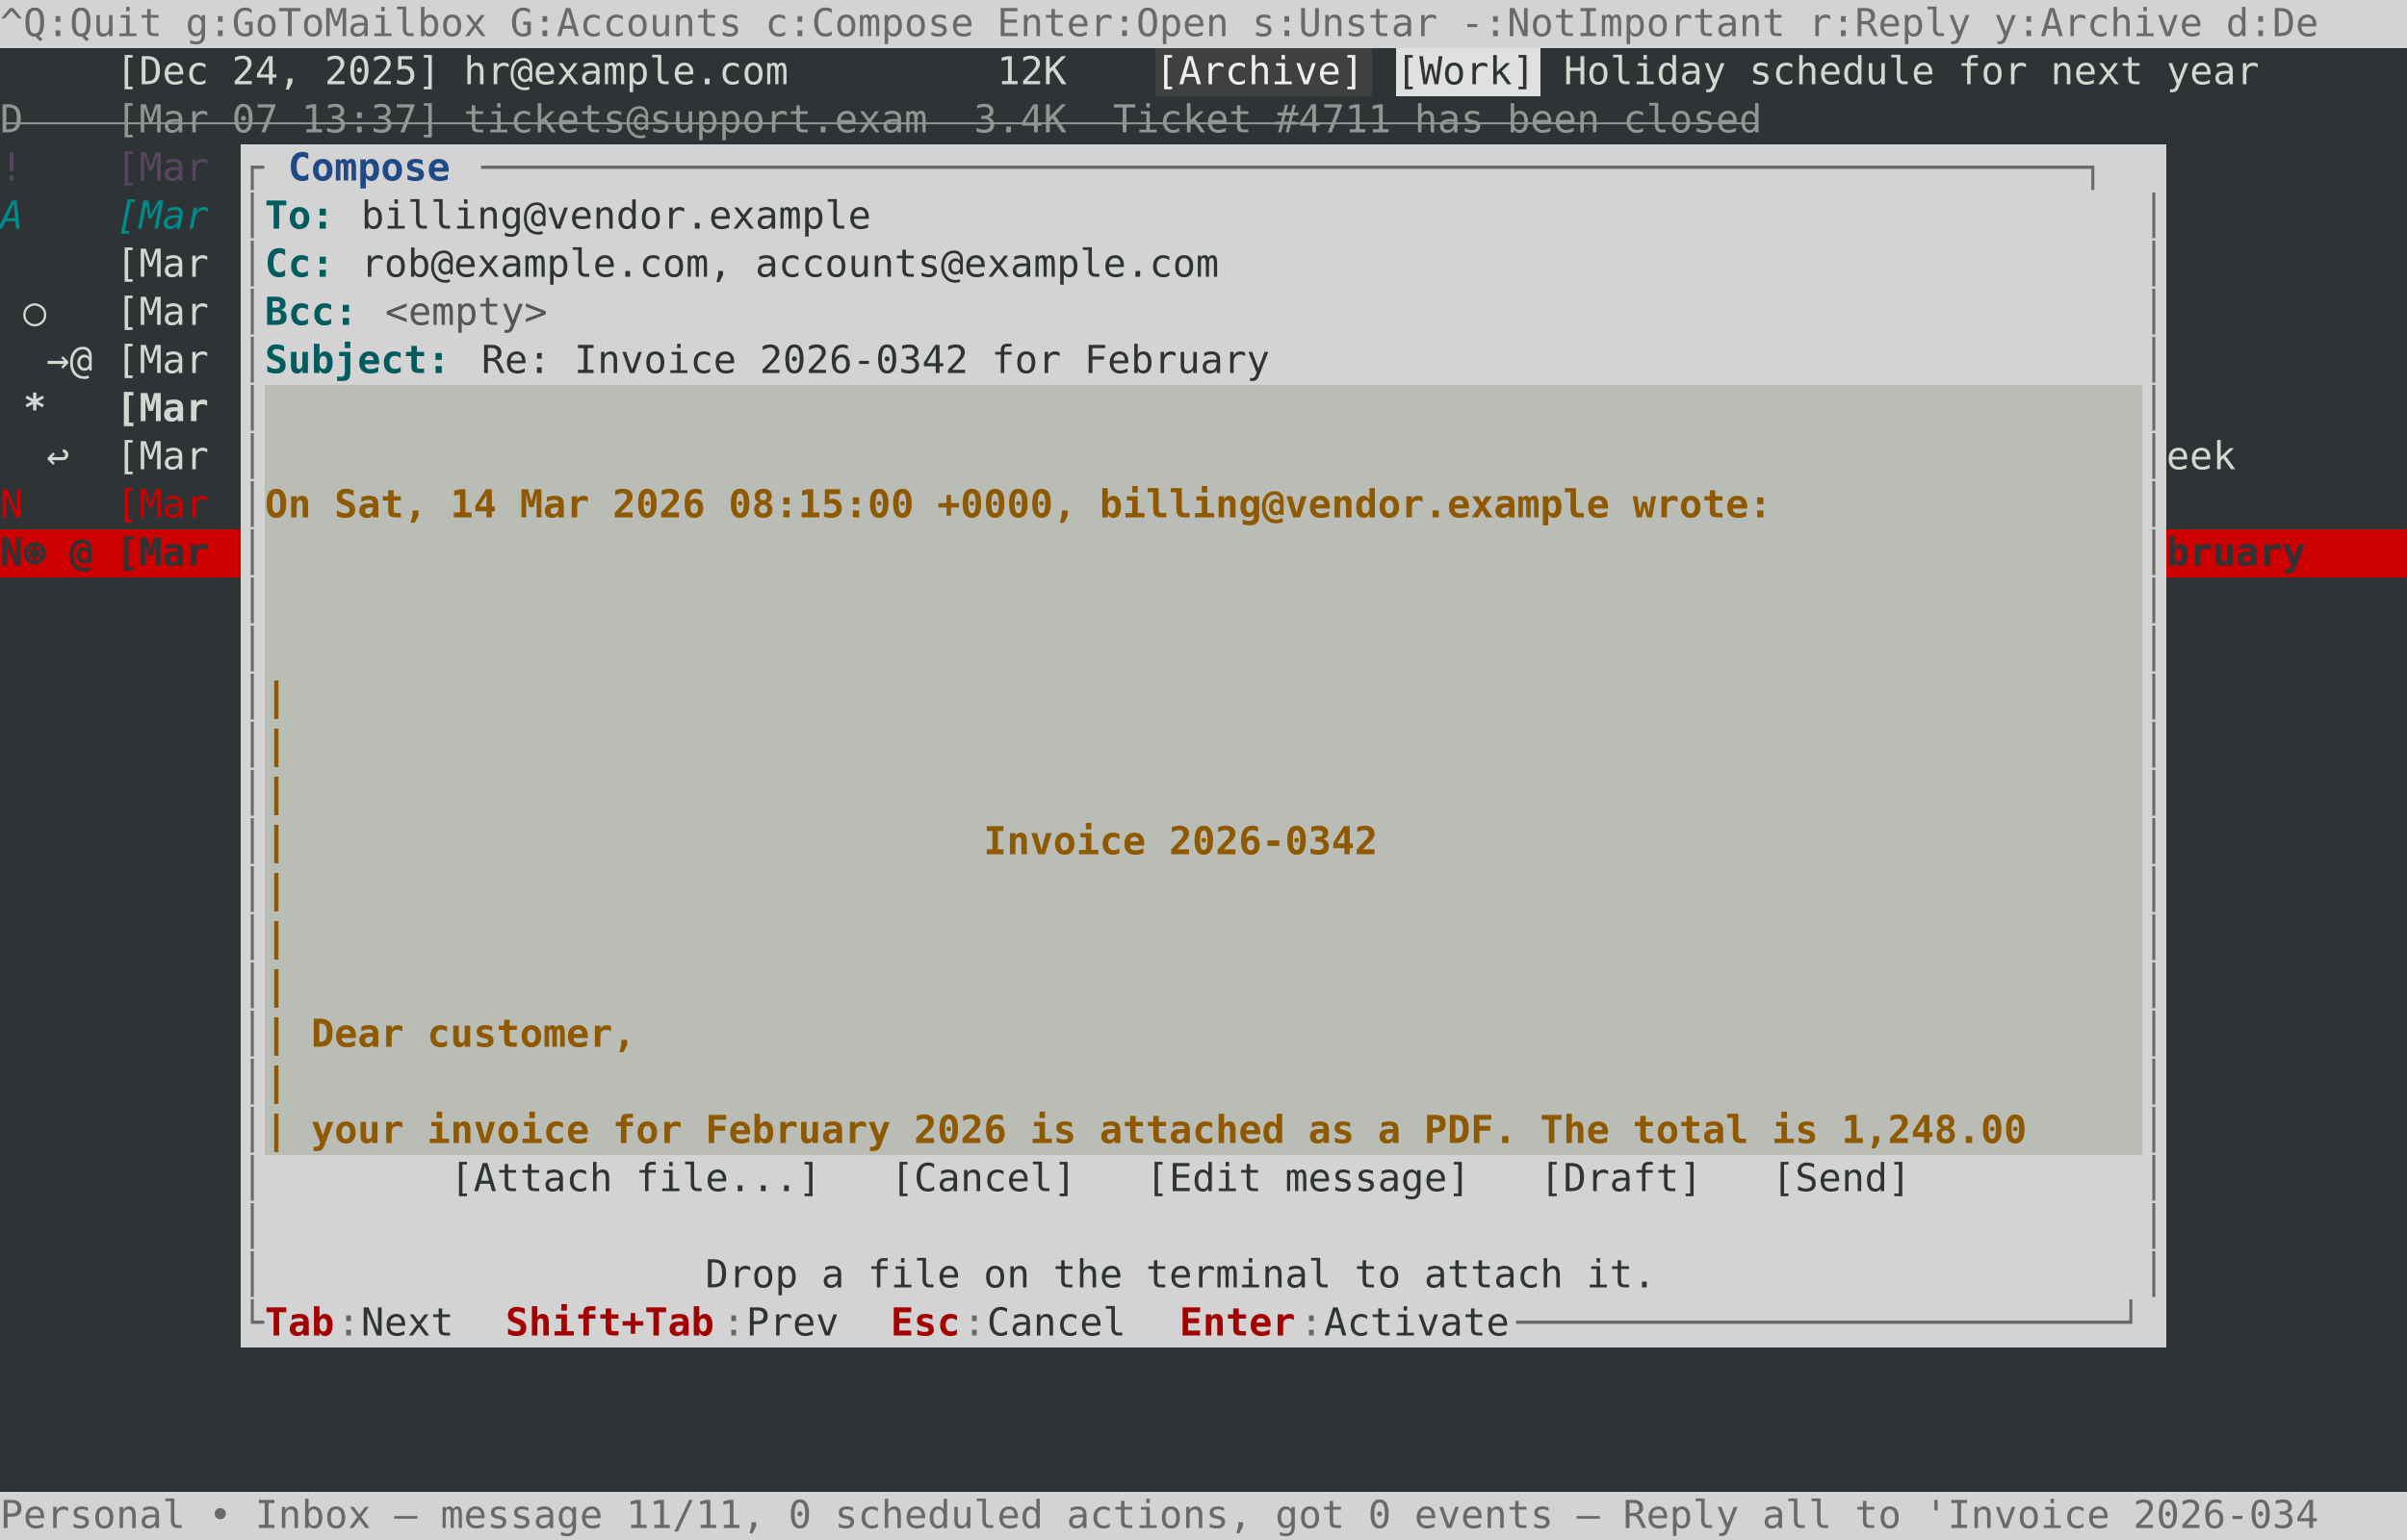
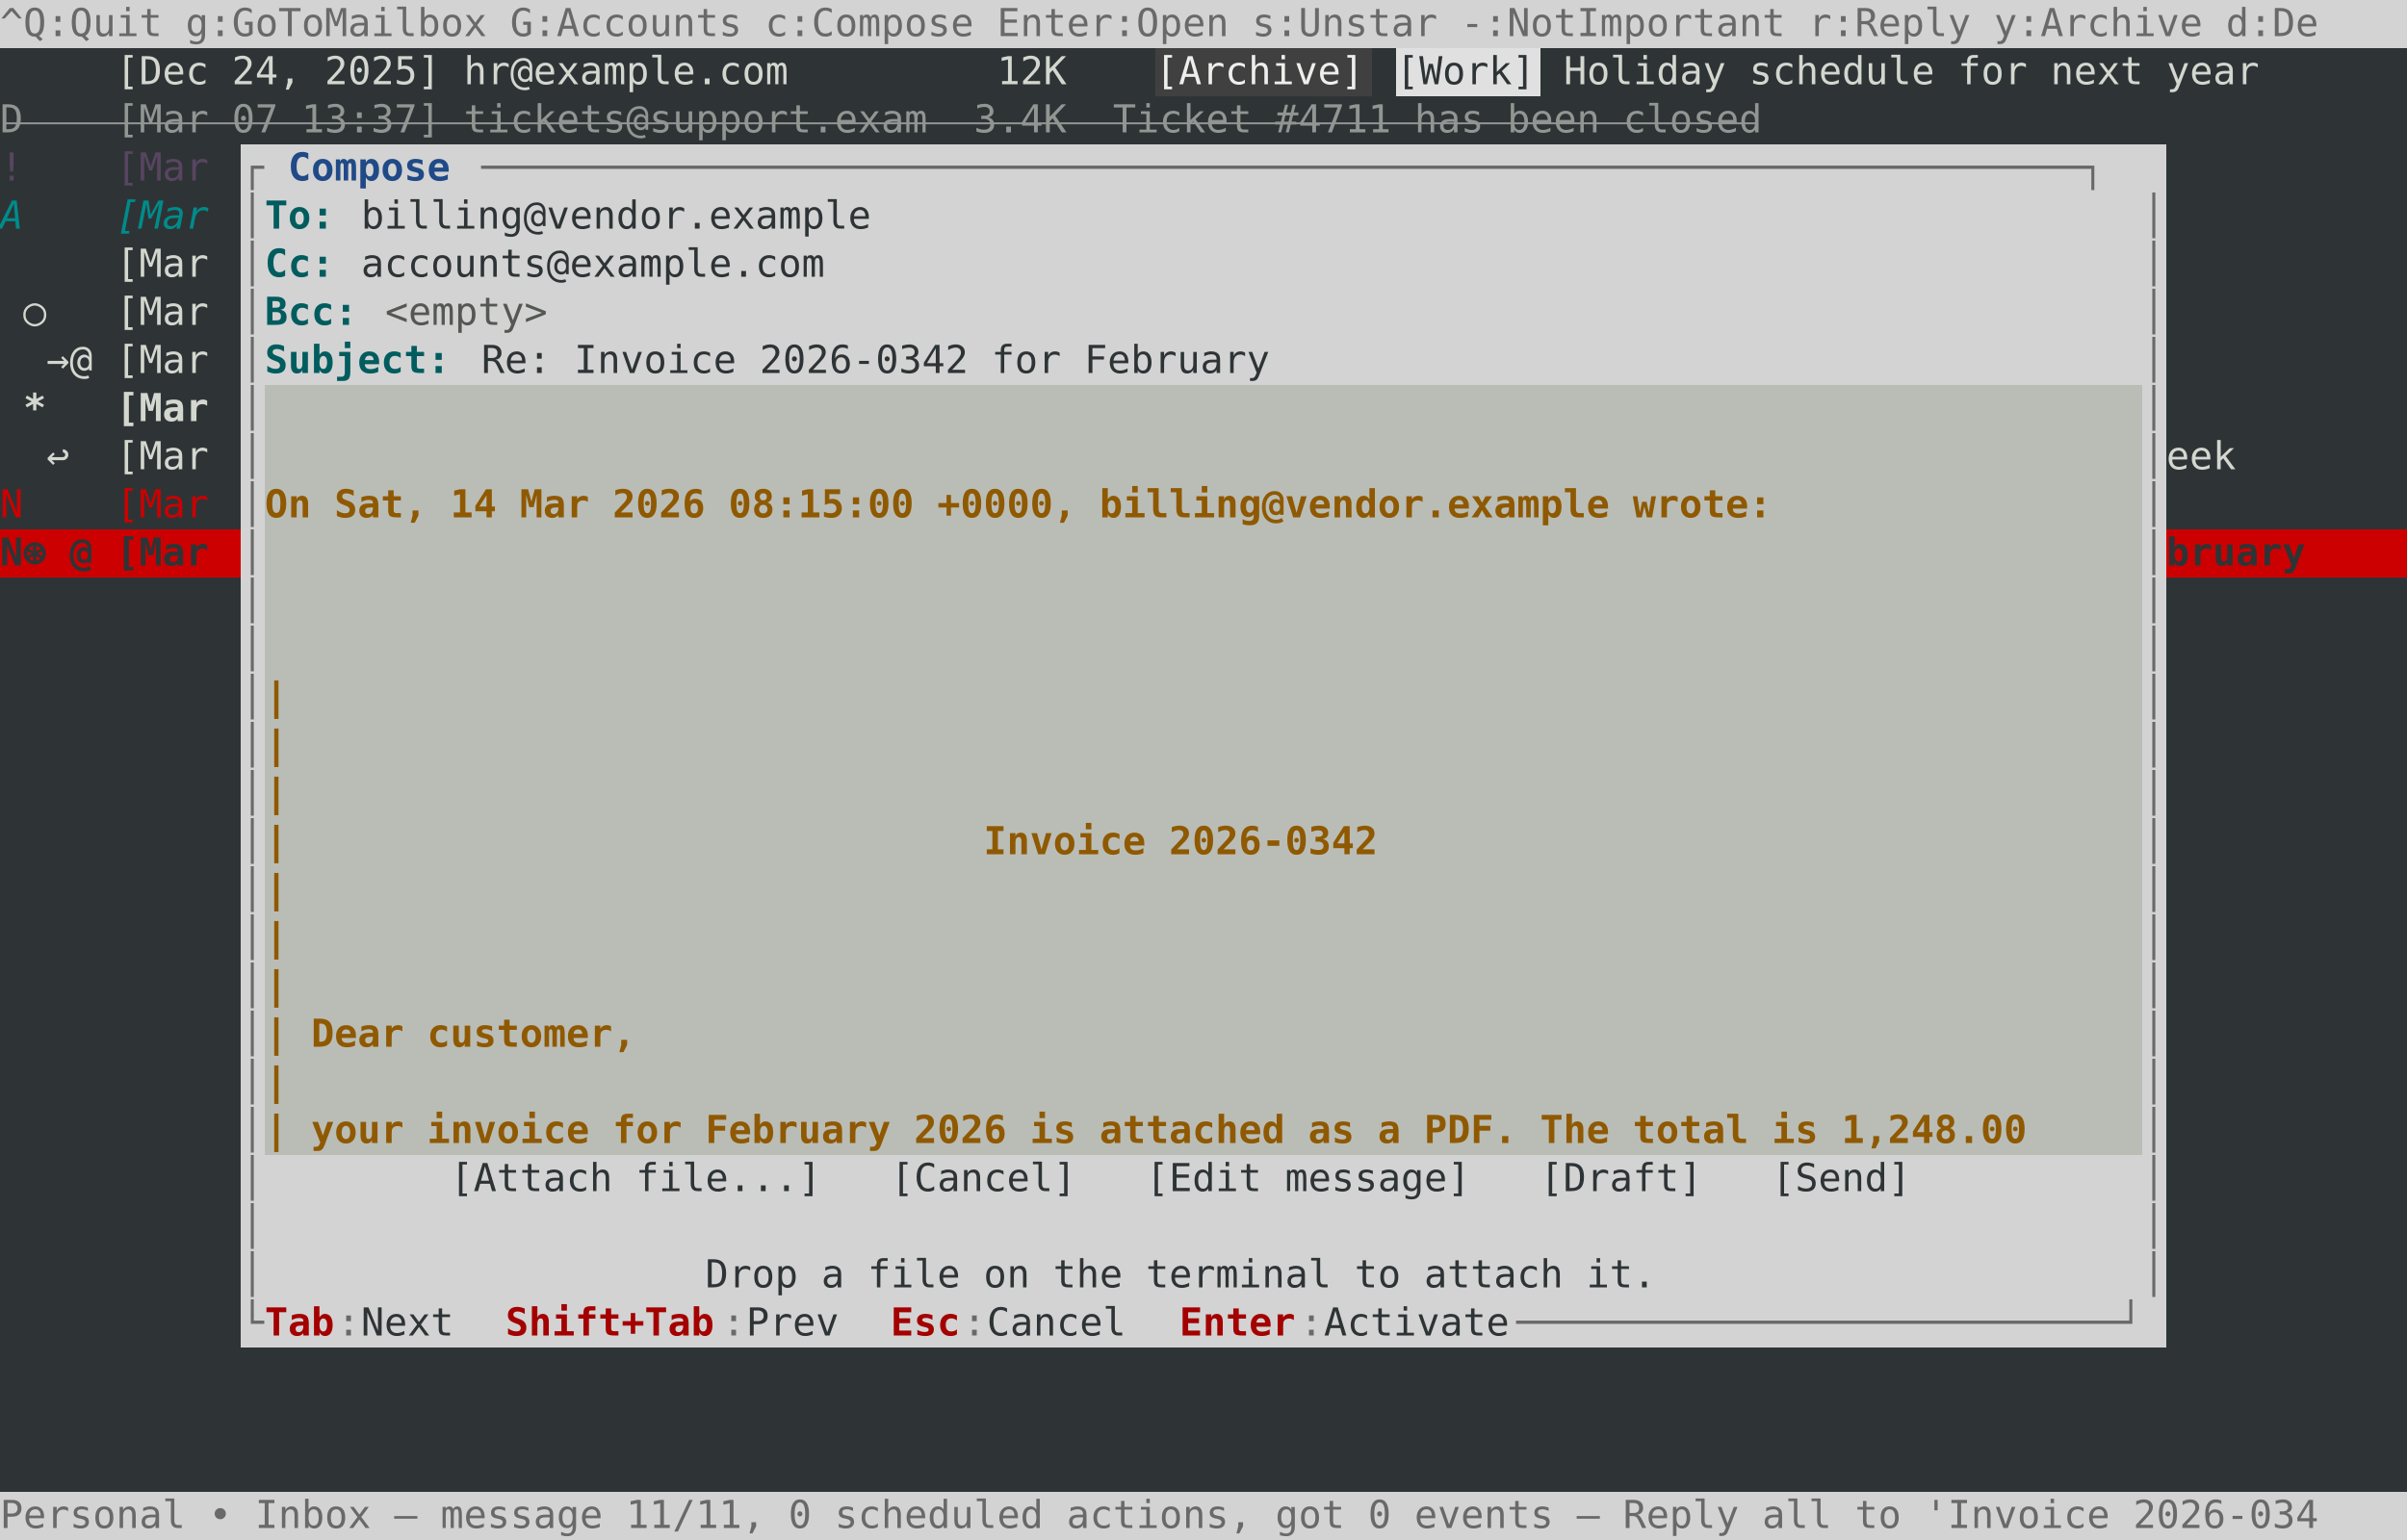
<svg xmlns="http://www.w3.org/2000/svg" width="1000" height="640" viewBox="0 0 1000 640" font-family="'DejaVu Sans Mono', Menlo, Consolas, monospace" font-size="16px">
  <rect width="100%" height="100%" fill="#2e3436" />
  <rect x="0" y="0" width="1000" height="20" fill="#d3d3d3" />
  <text x="0" y="15" fill="#696969" textLength="1000" lengthAdjust="spacingAndGlyphs" xml:space="preserve">^Q:Quit g:GoToMailbox G:Accounts c:Compose Enter:Open s:Unstar -:NotImportant r:Reply y:Archive d:De</text>
  <text x="0" y="35" fill="#d3d7cf" textLength="480" lengthAdjust="spacingAndGlyphs" xml:space="preserve">     [Dec 24, 2025] hr@example.com         12K  </text>
  <rect x="480" y="20" width="90" height="20" fill="#404040" />
  <text x="480" y="35" fill="#eeeeec" textLength="90" lengthAdjust="spacingAndGlyphs" xml:space="preserve">[Archive]</text>
  <rect x="580" y="20" width="60" height="20" fill="#e0e0e0" />
  <text x="580" y="35" fill="#2e3436" textLength="60" lengthAdjust="spacingAndGlyphs" xml:space="preserve">[Work]</text>
  <text x="640" y="35" fill="#d3d7cf" textLength="360" lengthAdjust="spacingAndGlyphs" xml:space="preserve"> Holiday schedule for next year     </text>
  <text x="0" y="55" fill="#d3d7cf" textLength="1000" lengthAdjust="spacingAndGlyphs" xml:space="preserve" text-decoration="line-through" opacity="0.6">D    [Mar 07 13:37] tickets@support.exam  3.4K  Ticket #4711 has been closed                        </text>
  <text x="0" y="75" fill="#75507b" textLength="100" lengthAdjust="spacingAndGlyphs" xml:space="preserve" opacity="0.6">!    [Mar </text>
  <rect x="100" y="60" width="10" height="20" fill="#d3d3d3" />
  <text x="100" y="75" fill="#696969" textLength="10" lengthAdjust="spacingAndGlyphs" xml:space="preserve">┌</text>
  <rect x="110" y="60" width="90" height="20" fill="#d3d3d3" />
  <text x="110" y="75" fill="#204a87" textLength="90" lengthAdjust="spacingAndGlyphs" xml:space="preserve" font-weight="bold"> Compose </text>
  <rect x="200" y="60" width="700" height="20" fill="#d3d3d3" />
  <text x="200" y="75" fill="#696969" textLength="700" lengthAdjust="spacingAndGlyphs" xml:space="preserve">─────────────────────────────────────────────────────────────────────┐</text>
  <text x="0" y="95" fill="#008b8b" textLength="100" lengthAdjust="spacingAndGlyphs" xml:space="preserve" font-style="italic">A    [Mar </text>
  <rect x="100" y="80" width="10" height="20" fill="#d3d3d3" />
  <text x="100" y="95" fill="#696969" textLength="10" lengthAdjust="spacingAndGlyphs" xml:space="preserve">│</text>
  <rect x="110" y="80" width="40" height="20" fill="#d3d3d3" />
  <text x="110" y="95" fill="#005c5e" textLength="40" lengthAdjust="spacingAndGlyphs" xml:space="preserve" font-weight="bold">To: </text>
  <rect x="150" y="80" width="740" height="20" fill="#d3d3d3" />
  <text x="150" y="95" fill="#2e3436" textLength="740" lengthAdjust="spacingAndGlyphs" xml:space="preserve">billing@vendor.example                                                    </text>
  <rect x="890" y="80" width="10" height="20" fill="#d3d3d3" />
  <text x="890" y="95" fill="#696969" textLength="10" lengthAdjust="spacingAndGlyphs" xml:space="preserve">│</text>
  <text x="0" y="115" fill="#d3d7cf" textLength="100" lengthAdjust="spacingAndGlyphs" xml:space="preserve">     [Mar </text>
  <rect x="100" y="100" width="10" height="20" fill="#d3d3d3" />
  <text x="100" y="115" fill="#696969" textLength="10" lengthAdjust="spacingAndGlyphs" xml:space="preserve">│</text>
  <rect x="110" y="100" width="40" height="20" fill="#d3d3d3" />
  <text x="110" y="115" fill="#005c5e" textLength="40" lengthAdjust="spacingAndGlyphs" xml:space="preserve" font-weight="bold">Cc: </text>
  <rect x="150" y="100" width="740" height="20" fill="#d3d3d3" />
-   <text x="150" y="115" fill="#2e3436" textLength="740" lengthAdjust="spacingAndGlyphs" xml:space="preserve">rob@example.com, accounts@example.com                                     </text>
+   <text x="150" y="115" fill="#2e3436" textLength="740" lengthAdjust="spacingAndGlyphs" xml:space="preserve">accounts@example.com                                                      </text>
  <rect x="890" y="100" width="10" height="20" fill="#d3d3d3" />
  <text x="890" y="115" fill="#696969" textLength="10" lengthAdjust="spacingAndGlyphs" xml:space="preserve">│</text>
  <text x="0" y="135" fill="#d3d7cf" textLength="100" lengthAdjust="spacingAndGlyphs" xml:space="preserve"> ○   [Mar </text>
  <rect x="100" y="120" width="10" height="20" fill="#d3d3d3" />
  <text x="100" y="135" fill="#696969" textLength="10" lengthAdjust="spacingAndGlyphs" xml:space="preserve">│</text>
  <rect x="110" y="120" width="50" height="20" fill="#d3d3d3" />
  <text x="110" y="135" fill="#005c5e" textLength="50" lengthAdjust="spacingAndGlyphs" xml:space="preserve" font-weight="bold">Bcc: </text>
  <rect x="160" y="120" width="70" height="20" fill="#d3d3d3" />
  <text x="160" y="135" fill="#555753" textLength="70" lengthAdjust="spacingAndGlyphs" xml:space="preserve">&lt;empty&gt;</text>
  <rect x="230" y="120" width="660" height="20" fill="#d3d3d3" />
  <rect x="890" y="120" width="10" height="20" fill="#d3d3d3" />
  <text x="890" y="135" fill="#696969" textLength="10" lengthAdjust="spacingAndGlyphs" xml:space="preserve">│</text>
  <text x="0" y="155" fill="#d3d7cf" textLength="100" lengthAdjust="spacingAndGlyphs" xml:space="preserve">  →@ [Mar </text>
  <rect x="100" y="140" width="10" height="20" fill="#d3d3d3" />
  <text x="100" y="155" fill="#696969" textLength="10" lengthAdjust="spacingAndGlyphs" xml:space="preserve">│</text>
  <rect x="110" y="140" width="90" height="20" fill="#d3d3d3" />
  <text x="110" y="155" fill="#005c5e" textLength="90" lengthAdjust="spacingAndGlyphs" xml:space="preserve" font-weight="bold">Subject: </text>
  <rect x="200" y="140" width="690" height="20" fill="#d3d3d3" />
  <text x="200" y="155" fill="#2e3436" textLength="690" lengthAdjust="spacingAndGlyphs" xml:space="preserve">Re: Invoice 2026-0342 for February                                   </text>
  <rect x="890" y="140" width="10" height="20" fill="#d3d3d3" />
  <text x="890" y="155" fill="#696969" textLength="10" lengthAdjust="spacingAndGlyphs" xml:space="preserve">│</text>
  <text x="0" y="175" fill="#d3d7cf" textLength="100" lengthAdjust="spacingAndGlyphs" xml:space="preserve" font-weight="bold"> *   [Mar </text>
  <rect x="100" y="160" width="10" height="20" fill="#d3d3d3" />
  <text x="100" y="175" fill="#696969" textLength="10" lengthAdjust="spacingAndGlyphs" xml:space="preserve">│</text>
  <rect x="110" y="160" width="780" height="20" fill="#babdb6" />
  <rect x="890" y="160" width="10" height="20" fill="#d3d3d3" />
  <text x="890" y="175" fill="#696969" textLength="10" lengthAdjust="spacingAndGlyphs" xml:space="preserve">│</text>
  <text x="0" y="195" fill="#d3d7cf" textLength="100" lengthAdjust="spacingAndGlyphs" xml:space="preserve">  ↩  [Mar </text>
  <rect x="100" y="180" width="10" height="20" fill="#d3d3d3" />
  <text x="100" y="195" fill="#696969" textLength="10" lengthAdjust="spacingAndGlyphs" xml:space="preserve">│</text>
  <rect x="110" y="180" width="780" height="20" fill="#babdb6" />
  <rect x="890" y="180" width="10" height="20" fill="#d3d3d3" />
  <text x="890" y="195" fill="#696969" textLength="10" lengthAdjust="spacingAndGlyphs" xml:space="preserve">│</text>
  <text x="900" y="195" fill="#d3d7cf" textLength="100" lengthAdjust="spacingAndGlyphs" xml:space="preserve">eek       </text>
  <text x="0" y="215" fill="#cc0000" textLength="100" lengthAdjust="spacingAndGlyphs" xml:space="preserve">N    [Mar </text>
  <rect x="100" y="200" width="10" height="20" fill="#d3d3d3" />
  <text x="100" y="215" fill="#696969" textLength="10" lengthAdjust="spacingAndGlyphs" xml:space="preserve">│</text>
  <rect x="110" y="200" width="780" height="20" fill="#babdb6" />
  <text x="110" y="215" fill="#8f5902" textLength="780" lengthAdjust="spacingAndGlyphs" xml:space="preserve" font-weight="bold">On Sat, 14 Mar 2026 08:15:00 +0000, billing@vendor.example wrote:             </text>
  <rect x="890" y="200" width="10" height="20" fill="#d3d3d3" />
  <text x="890" y="215" fill="#696969" textLength="10" lengthAdjust="spacingAndGlyphs" xml:space="preserve">│</text>
  <rect x="0" y="220" width="100" height="20" fill="#cc0000" />
  <text x="0" y="235" fill="#2e3436" textLength="100" lengthAdjust="spacingAndGlyphs" xml:space="preserve" font-weight="bold">N⊛ @ [Mar </text>
  <rect x="100" y="220" width="10" height="20" fill="#d3d3d3" />
  <text x="100" y="235" fill="#696969" textLength="10" lengthAdjust="spacingAndGlyphs" xml:space="preserve">│</text>
  <rect x="110" y="220" width="780" height="20" fill="#babdb6" />
  <rect x="890" y="220" width="10" height="20" fill="#d3d3d3" />
  <text x="890" y="235" fill="#696969" textLength="10" lengthAdjust="spacingAndGlyphs" xml:space="preserve">│</text>
  <rect x="900" y="220" width="100" height="20" fill="#cc0000" />
  <text x="900" y="235" fill="#2e3436" textLength="100" lengthAdjust="spacingAndGlyphs" xml:space="preserve" font-weight="bold">bruary    </text>
  <rect x="100" y="240" width="10" height="20" fill="#d3d3d3" />
  <text x="100" y="255" fill="#696969" textLength="10" lengthAdjust="spacingAndGlyphs" xml:space="preserve">│</text>
  <rect x="110" y="240" width="780" height="20" fill="#babdb6" />
  <rect x="890" y="240" width="10" height="20" fill="#d3d3d3" />
  <text x="890" y="255" fill="#696969" textLength="10" lengthAdjust="spacingAndGlyphs" xml:space="preserve">│</text>
  <rect x="100" y="260" width="10" height="20" fill="#d3d3d3" />
  <text x="100" y="275" fill="#696969" textLength="10" lengthAdjust="spacingAndGlyphs" xml:space="preserve">│</text>
  <rect x="110" y="260" width="780" height="20" fill="#babdb6" />
  <rect x="890" y="260" width="10" height="20" fill="#d3d3d3" />
  <text x="890" y="275" fill="#696969" textLength="10" lengthAdjust="spacingAndGlyphs" xml:space="preserve">│</text>
  <rect x="100" y="280" width="10" height="20" fill="#d3d3d3" />
  <text x="100" y="295" fill="#696969" textLength="10" lengthAdjust="spacingAndGlyphs" xml:space="preserve">│</text>
  <rect x="110" y="280" width="780" height="20" fill="#babdb6" />
  <text x="110" y="295" fill="#8f5902" textLength="780" lengthAdjust="spacingAndGlyphs" xml:space="preserve" font-weight="bold">|                                                                             </text>
  <rect x="890" y="280" width="10" height="20" fill="#d3d3d3" />
  <text x="890" y="295" fill="#696969" textLength="10" lengthAdjust="spacingAndGlyphs" xml:space="preserve">│</text>
  <rect x="100" y="300" width="10" height="20" fill="#d3d3d3" />
  <text x="100" y="315" fill="#696969" textLength="10" lengthAdjust="spacingAndGlyphs" xml:space="preserve">│</text>
  <rect x="110" y="300" width="780" height="20" fill="#babdb6" />
  <text x="110" y="315" fill="#8f5902" textLength="780" lengthAdjust="spacingAndGlyphs" xml:space="preserve" font-weight="bold">|                                                                             </text>
  <rect x="890" y="300" width="10" height="20" fill="#d3d3d3" />
  <text x="890" y="315" fill="#696969" textLength="10" lengthAdjust="spacingAndGlyphs" xml:space="preserve">│</text>
  <rect x="100" y="320" width="10" height="20" fill="#d3d3d3" />
  <text x="100" y="335" fill="#696969" textLength="10" lengthAdjust="spacingAndGlyphs" xml:space="preserve">│</text>
  <rect x="110" y="320" width="780" height="20" fill="#babdb6" />
  <text x="110" y="335" fill="#8f5902" textLength="780" lengthAdjust="spacingAndGlyphs" xml:space="preserve" font-weight="bold">|                                                                             </text>
  <rect x="890" y="320" width="10" height="20" fill="#d3d3d3" />
  <text x="890" y="335" fill="#696969" textLength="10" lengthAdjust="spacingAndGlyphs" xml:space="preserve">│</text>
  <rect x="100" y="340" width="10" height="20" fill="#d3d3d3" />
  <text x="100" y="355" fill="#696969" textLength="10" lengthAdjust="spacingAndGlyphs" xml:space="preserve">│</text>
  <rect x="110" y="340" width="780" height="20" fill="#babdb6" />
  <text x="110" y="355" fill="#8f5902" textLength="780" lengthAdjust="spacingAndGlyphs" xml:space="preserve" font-weight="bold">|                              Invoice 2026-0342                              </text>
  <rect x="890" y="340" width="10" height="20" fill="#d3d3d3" />
  <text x="890" y="355" fill="#696969" textLength="10" lengthAdjust="spacingAndGlyphs" xml:space="preserve">│</text>
  <rect x="100" y="360" width="10" height="20" fill="#d3d3d3" />
  <text x="100" y="375" fill="#696969" textLength="10" lengthAdjust="spacingAndGlyphs" xml:space="preserve">│</text>
  <rect x="110" y="360" width="780" height="20" fill="#babdb6" />
  <text x="110" y="375" fill="#8f5902" textLength="780" lengthAdjust="spacingAndGlyphs" xml:space="preserve" font-weight="bold">|                                                                             </text>
  <rect x="890" y="360" width="10" height="20" fill="#d3d3d3" />
  <text x="890" y="375" fill="#696969" textLength="10" lengthAdjust="spacingAndGlyphs" xml:space="preserve">│</text>
  <rect x="100" y="380" width="10" height="20" fill="#d3d3d3" />
  <text x="100" y="395" fill="#696969" textLength="10" lengthAdjust="spacingAndGlyphs" xml:space="preserve">│</text>
  <rect x="110" y="380" width="780" height="20" fill="#babdb6" />
  <text x="110" y="395" fill="#8f5902" textLength="780" lengthAdjust="spacingAndGlyphs" xml:space="preserve" font-weight="bold">|                                                                             </text>
  <rect x="890" y="380" width="10" height="20" fill="#d3d3d3" />
  <text x="890" y="395" fill="#696969" textLength="10" lengthAdjust="spacingAndGlyphs" xml:space="preserve">│</text>
  <rect x="100" y="400" width="10" height="20" fill="#d3d3d3" />
  <text x="100" y="415" fill="#696969" textLength="10" lengthAdjust="spacingAndGlyphs" xml:space="preserve">│</text>
  <rect x="110" y="400" width="780" height="20" fill="#babdb6" />
  <text x="110" y="415" fill="#8f5902" textLength="780" lengthAdjust="spacingAndGlyphs" xml:space="preserve" font-weight="bold">|                                                                             </text>
  <rect x="890" y="400" width="10" height="20" fill="#d3d3d3" />
  <text x="890" y="415" fill="#696969" textLength="10" lengthAdjust="spacingAndGlyphs" xml:space="preserve">│</text>
  <rect x="100" y="420" width="10" height="20" fill="#d3d3d3" />
  <text x="100" y="435" fill="#696969" textLength="10" lengthAdjust="spacingAndGlyphs" xml:space="preserve">│</text>
  <rect x="110" y="420" width="780" height="20" fill="#babdb6" />
  <text x="110" y="435" fill="#8f5902" textLength="780" lengthAdjust="spacingAndGlyphs" xml:space="preserve" font-weight="bold">| Dear customer,                                                              </text>
  <rect x="890" y="420" width="10" height="20" fill="#d3d3d3" />
  <text x="890" y="435" fill="#696969" textLength="10" lengthAdjust="spacingAndGlyphs" xml:space="preserve">│</text>
  <rect x="100" y="440" width="10" height="20" fill="#d3d3d3" />
  <text x="100" y="455" fill="#696969" textLength="10" lengthAdjust="spacingAndGlyphs" xml:space="preserve">│</text>
  <rect x="110" y="440" width="780" height="20" fill="#babdb6" />
  <text x="110" y="455" fill="#8f5902" textLength="780" lengthAdjust="spacingAndGlyphs" xml:space="preserve" font-weight="bold">|                                                                             </text>
  <rect x="890" y="440" width="10" height="20" fill="#d3d3d3" />
  <text x="890" y="455" fill="#696969" textLength="10" lengthAdjust="spacingAndGlyphs" xml:space="preserve">│</text>
  <rect x="100" y="460" width="10" height="20" fill="#d3d3d3" />
  <text x="100" y="475" fill="#696969" textLength="10" lengthAdjust="spacingAndGlyphs" xml:space="preserve">│</text>
  <rect x="110" y="460" width="780" height="20" fill="#babdb6" />
  <text x="110" y="475" fill="#8f5902" textLength="780" lengthAdjust="spacingAndGlyphs" xml:space="preserve" font-weight="bold">| your invoice for February 2026 is attached as a PDF. The total is 1,248.00  </text>
  <rect x="890" y="460" width="10" height="20" fill="#d3d3d3" />
  <text x="890" y="475" fill="#696969" textLength="10" lengthAdjust="spacingAndGlyphs" xml:space="preserve">│</text>
  <rect x="100" y="480" width="10" height="20" fill="#d3d3d3" />
  <text x="100" y="495" fill="#696969" textLength="10" lengthAdjust="spacingAndGlyphs" xml:space="preserve">│</text>
  <rect x="110" y="480" width="780" height="20" fill="#d3d3d3" />
  <text x="110" y="495" fill="#2e3436" textLength="780" lengthAdjust="spacingAndGlyphs" xml:space="preserve">        [Attach file...]   [Cancel]   [Edit message]   [Draft]   [Send]       </text>
  <rect x="890" y="480" width="10" height="20" fill="#d3d3d3" />
  <text x="890" y="495" fill="#696969" textLength="10" lengthAdjust="spacingAndGlyphs" xml:space="preserve">│</text>
  <rect x="100" y="500" width="10" height="20" fill="#d3d3d3" />
  <text x="100" y="515" fill="#696969" textLength="10" lengthAdjust="spacingAndGlyphs" xml:space="preserve">│</text>
  <rect x="110" y="500" width="780" height="20" fill="#d3d3d3" />
  <rect x="890" y="500" width="10" height="20" fill="#d3d3d3" />
  <text x="890" y="515" fill="#696969" textLength="10" lengthAdjust="spacingAndGlyphs" xml:space="preserve">│</text>
  <rect x="100" y="520" width="10" height="20" fill="#d3d3d3" />
  <text x="100" y="535" fill="#696969" textLength="10" lengthAdjust="spacingAndGlyphs" xml:space="preserve">│</text>
  <rect x="110" y="520" width="780" height="20" fill="#d3d3d3" />
  <text x="110" y="535" fill="#2e3436" textLength="780" lengthAdjust="spacingAndGlyphs" xml:space="preserve">                   Drop a file on the terminal to attach it.                  </text>
  <rect x="890" y="520" width="10" height="20" fill="#d3d3d3" />
  <text x="890" y="535" fill="#696969" textLength="10" lengthAdjust="spacingAndGlyphs" xml:space="preserve">│</text>
  <rect x="100" y="540" width="10" height="20" fill="#d3d3d3" />
  <text x="100" y="555" fill="#696969" textLength="10" lengthAdjust="spacingAndGlyphs" xml:space="preserve">└</text>
  <rect x="110" y="540" width="30" height="20" fill="#d3d3d3" />
  <text x="110" y="555" fill="#a40000" textLength="30" lengthAdjust="spacingAndGlyphs" xml:space="preserve" font-weight="bold">Tab</text>
  <rect x="140" y="540" width="10" height="20" fill="#d3d3d3" />
  <text x="140" y="555" fill="#696969" textLength="10" lengthAdjust="spacingAndGlyphs" xml:space="preserve">:</text>
  <rect x="150" y="540" width="40" height="20" fill="#d3d3d3" />
  <text x="150" y="555" fill="#2e3436" textLength="40" lengthAdjust="spacingAndGlyphs" xml:space="preserve">Next</text>
  <rect x="190" y="540" width="20" height="20" fill="#d3d3d3" />
  <rect x="210" y="540" width="90" height="20" fill="#d3d3d3" />
  <text x="210" y="555" fill="#a40000" textLength="90" lengthAdjust="spacingAndGlyphs" xml:space="preserve" font-weight="bold">Shift+Tab</text>
  <rect x="300" y="540" width="10" height="20" fill="#d3d3d3" />
  <text x="300" y="555" fill="#696969" textLength="10" lengthAdjust="spacingAndGlyphs" xml:space="preserve">:</text>
  <rect x="310" y="540" width="40" height="20" fill="#d3d3d3" />
  <text x="310" y="555" fill="#2e3436" textLength="40" lengthAdjust="spacingAndGlyphs" xml:space="preserve">Prev</text>
  <rect x="350" y="540" width="20" height="20" fill="#d3d3d3" />
  <rect x="370" y="540" width="30" height="20" fill="#d3d3d3" />
  <text x="370" y="555" fill="#a40000" textLength="30" lengthAdjust="spacingAndGlyphs" xml:space="preserve" font-weight="bold">Esc</text>
  <rect x="400" y="540" width="10" height="20" fill="#d3d3d3" />
  <text x="400" y="555" fill="#696969" textLength="10" lengthAdjust="spacingAndGlyphs" xml:space="preserve">:</text>
  <rect x="410" y="540" width="60" height="20" fill="#d3d3d3" />
  <text x="410" y="555" fill="#2e3436" textLength="60" lengthAdjust="spacingAndGlyphs" xml:space="preserve">Cancel</text>
  <rect x="470" y="540" width="20" height="20" fill="#d3d3d3" />
  <rect x="490" y="540" width="50" height="20" fill="#d3d3d3" />
  <text x="490" y="555" fill="#a40000" textLength="50" lengthAdjust="spacingAndGlyphs" xml:space="preserve" font-weight="bold">Enter</text>
  <rect x="540" y="540" width="10" height="20" fill="#d3d3d3" />
  <text x="540" y="555" fill="#696969" textLength="10" lengthAdjust="spacingAndGlyphs" xml:space="preserve">:</text>
  <rect x="550" y="540" width="80" height="20" fill="#d3d3d3" />
  <text x="550" y="555" fill="#2e3436" textLength="80" lengthAdjust="spacingAndGlyphs" xml:space="preserve">Activate</text>
  <rect x="630" y="540" width="270" height="20" fill="#d3d3d3" />
  <text x="630" y="555" fill="#696969" textLength="270" lengthAdjust="spacingAndGlyphs" xml:space="preserve">──────────────────────────┘</text>
  <rect x="0" y="620" width="1000" height="20" fill="#d3d3d3" />
  <text x="0" y="635" fill="#696969" textLength="1000" lengthAdjust="spacingAndGlyphs" xml:space="preserve">Personal • Inbox — message 11/11, 0 scheduled actions, got 0 events — Reply all to 'Invoice 2026-034</text>
</svg>
